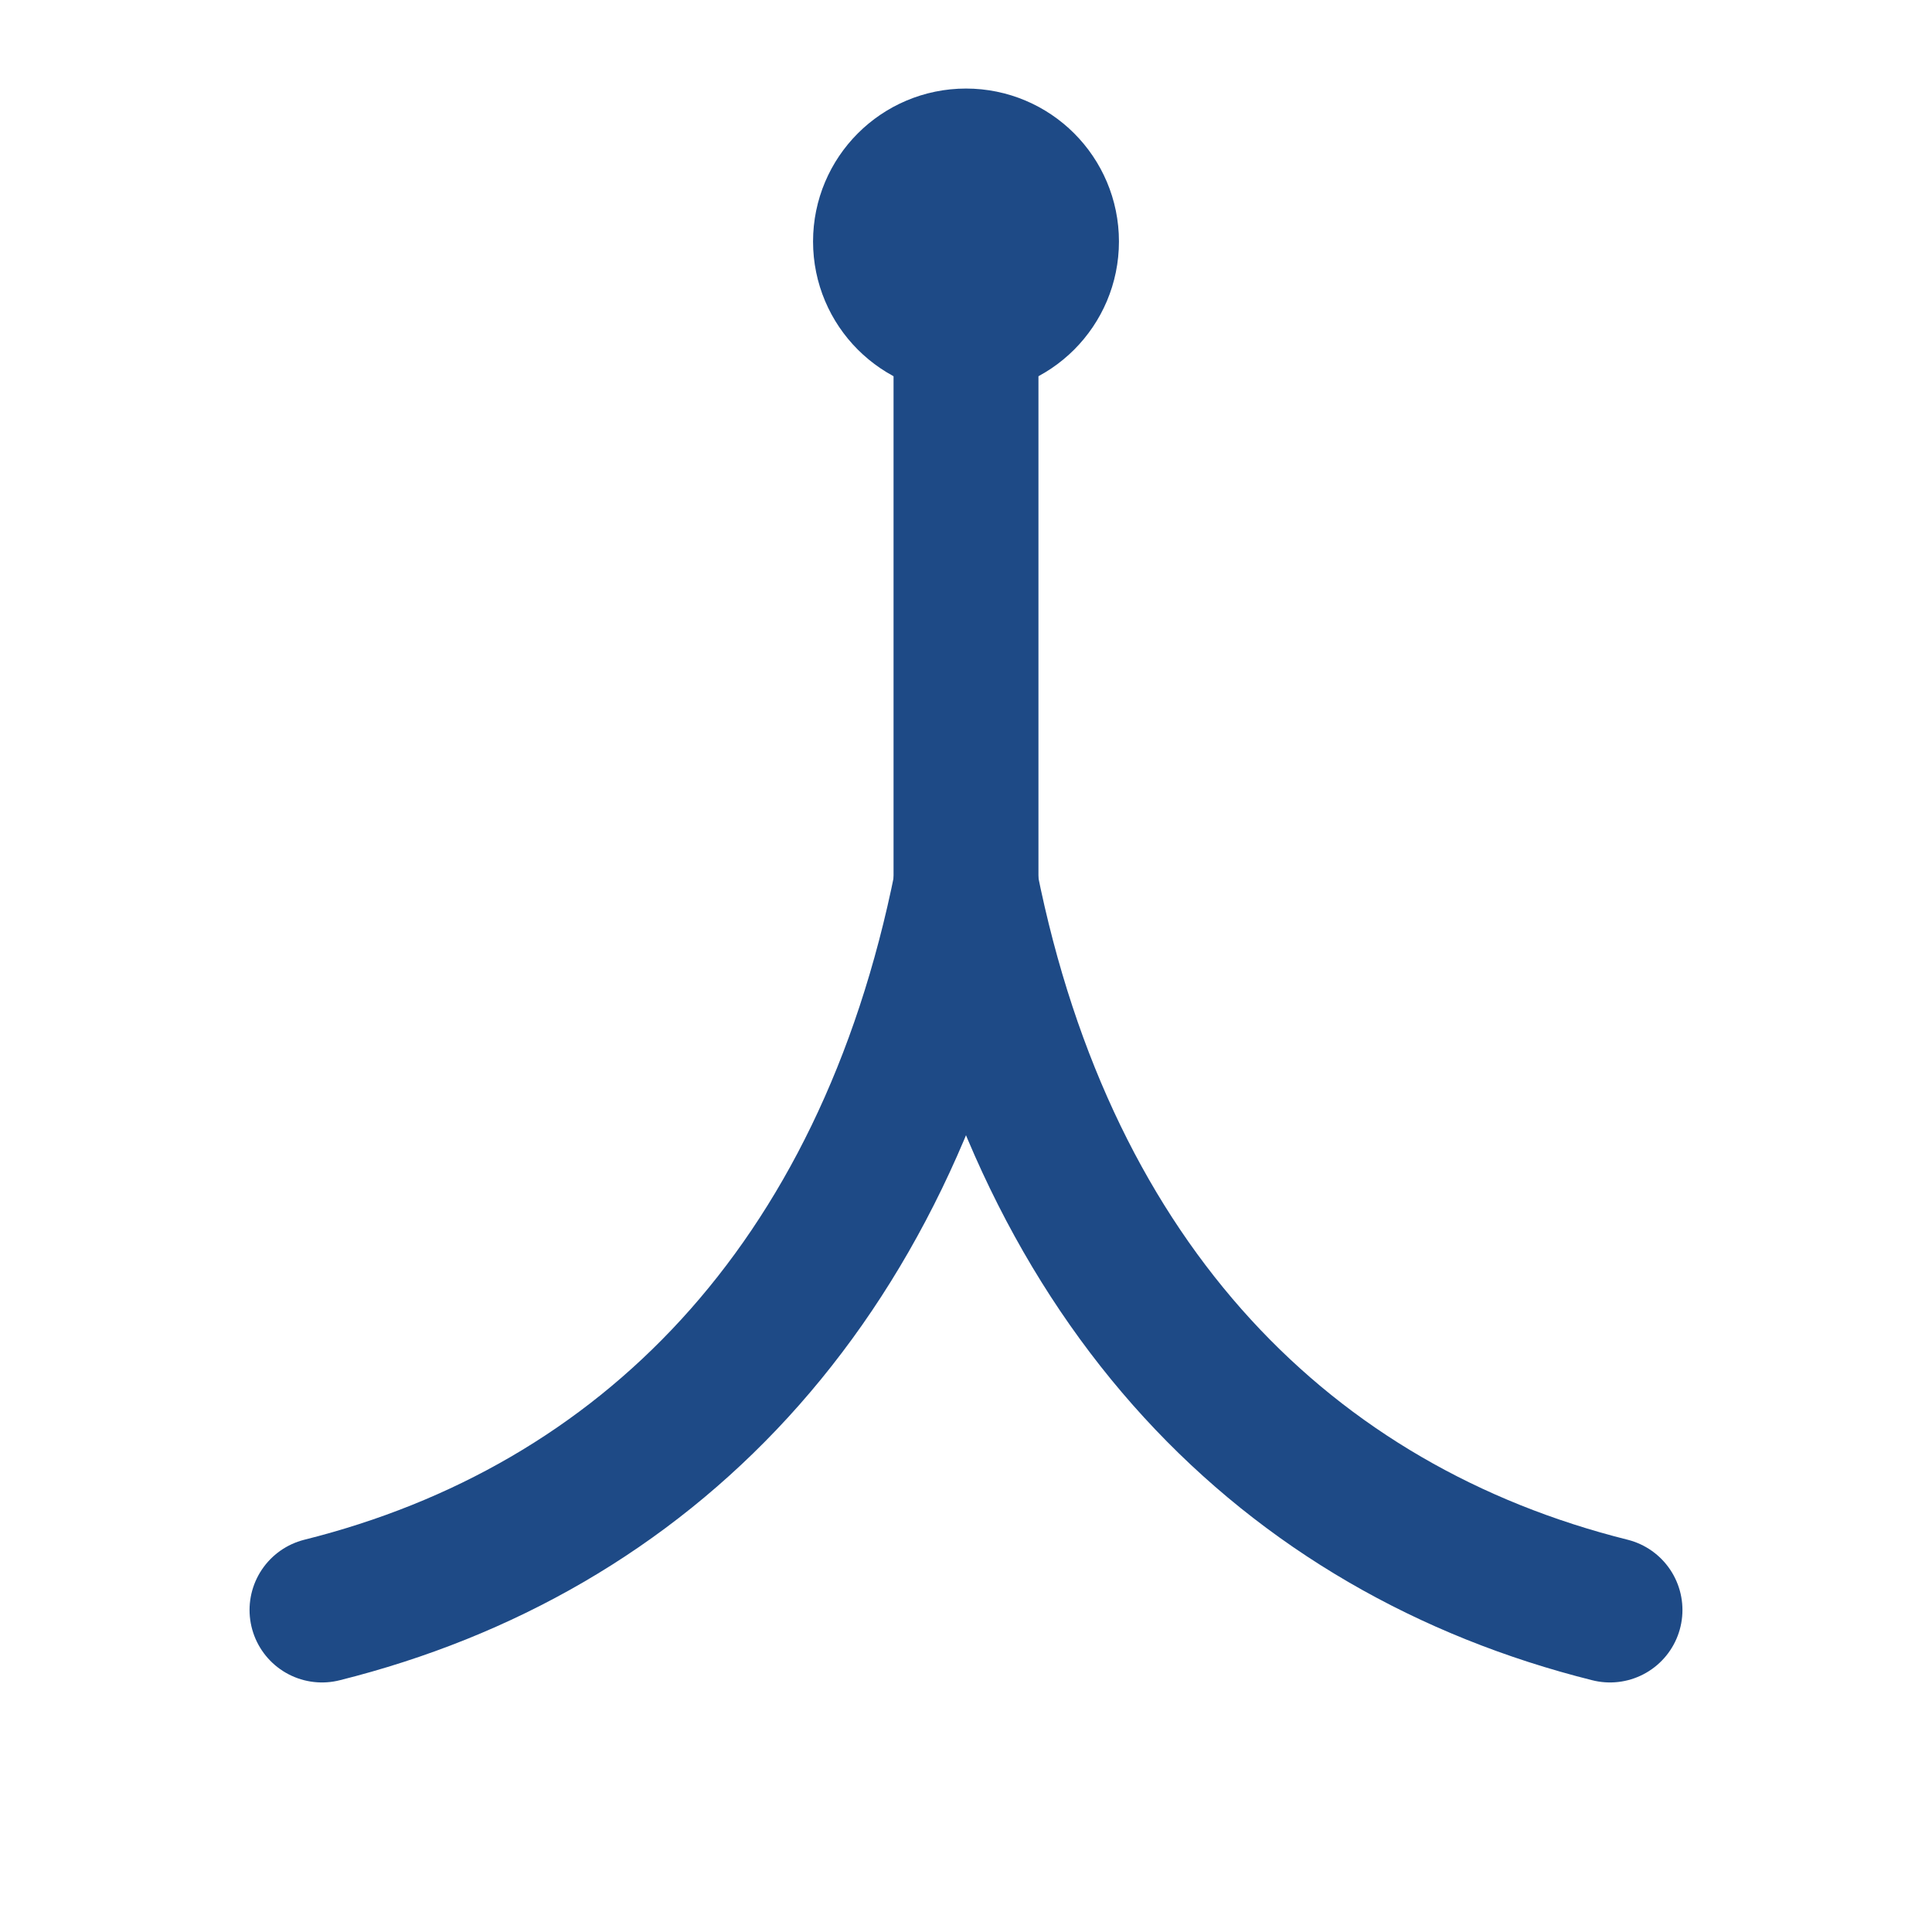
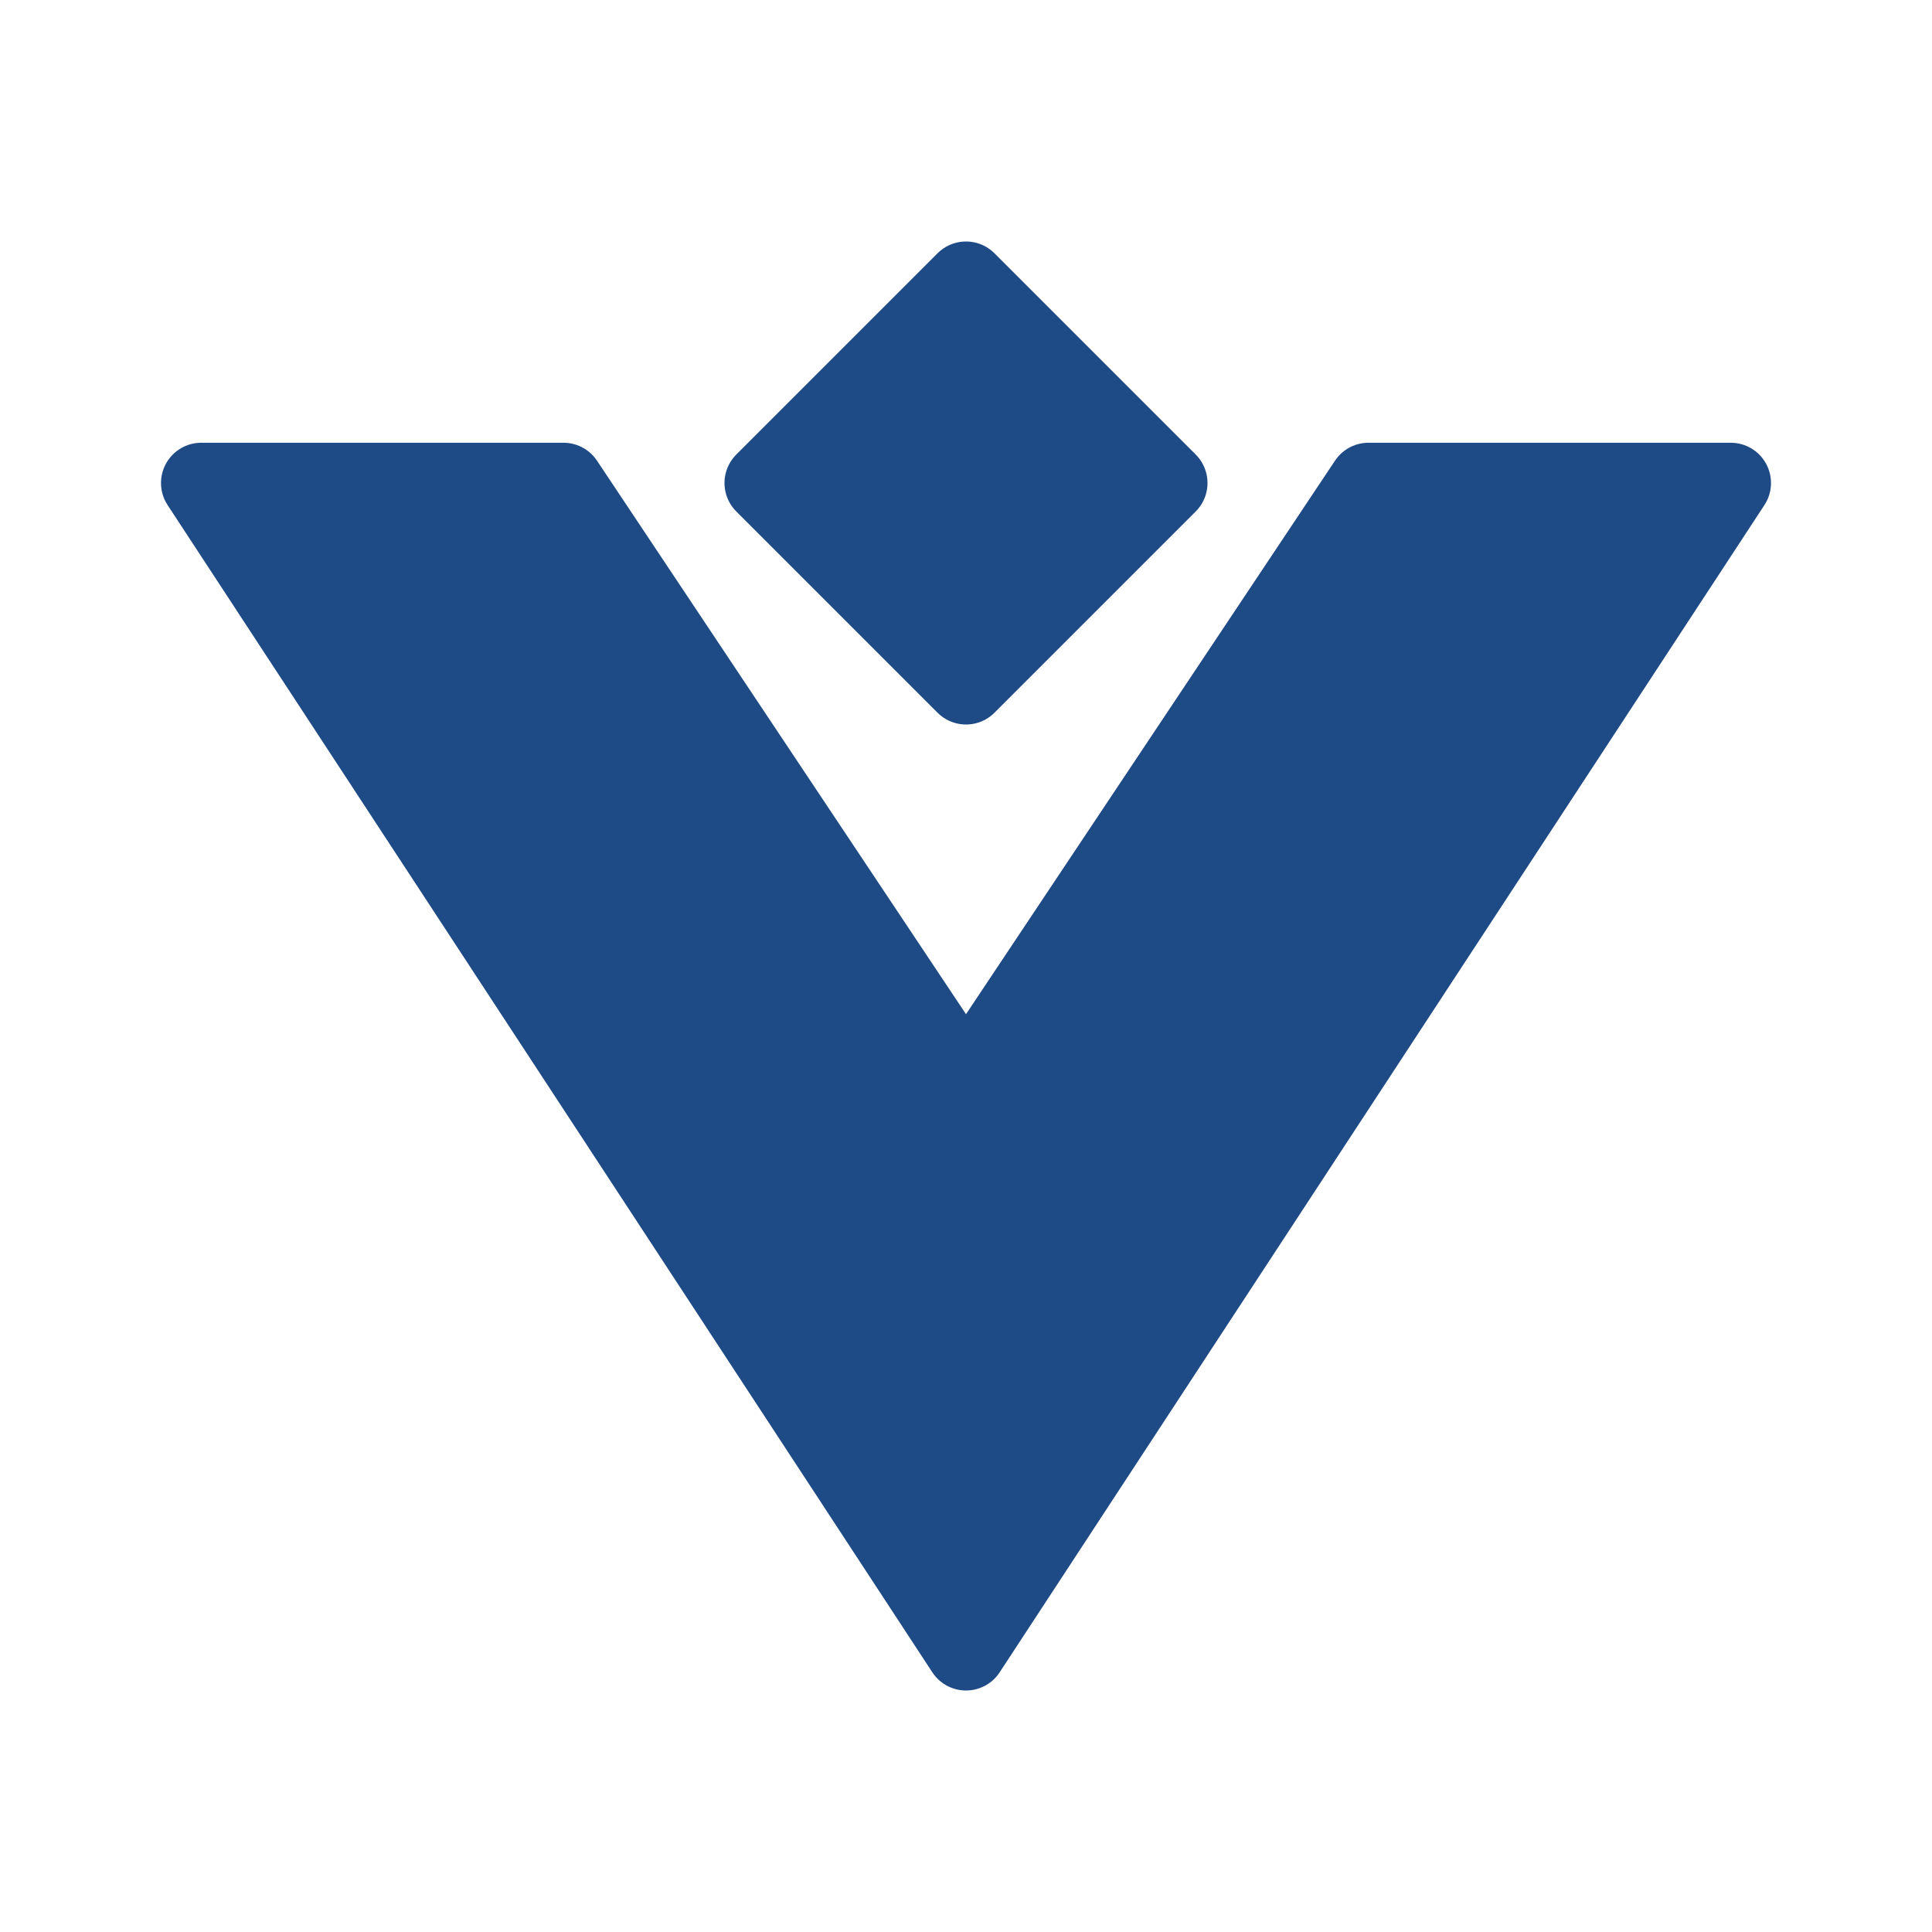
- <svg xmlns="http://www.w3.org/2000/svg" viewBox="0 0 24 24" fill="none" stroke="#1E4A86" stroke-width="1.8" stroke-linecap="round" stroke-linejoin="round">
-   <path d="M4 20c4-1 7-4 8-9 1 5 4 8 8 9" />
-   <path d="M12 11V3" />
-   <circle cx="12" cy="3" r="1" />
+ <svg xmlns="http://www.w3.org/2000/svg" viewBox="0 0 24 24" color="#1E4A86" fill="currentColor" stroke="currentColor" stroke-width="1" stroke-linejoin="round">
+   <style>@media (prefers-color-scheme: dark) { svg { color: #8DB0E4 } }</style>
+   <path d="M2.5 6 H7 L12 13.5 L17 6 H21.5 L12 20.5 Z" />
+   <path d="M12 3.5 L14.5 6 L12 8.5 L9.5 6 Z" />
</svg>
